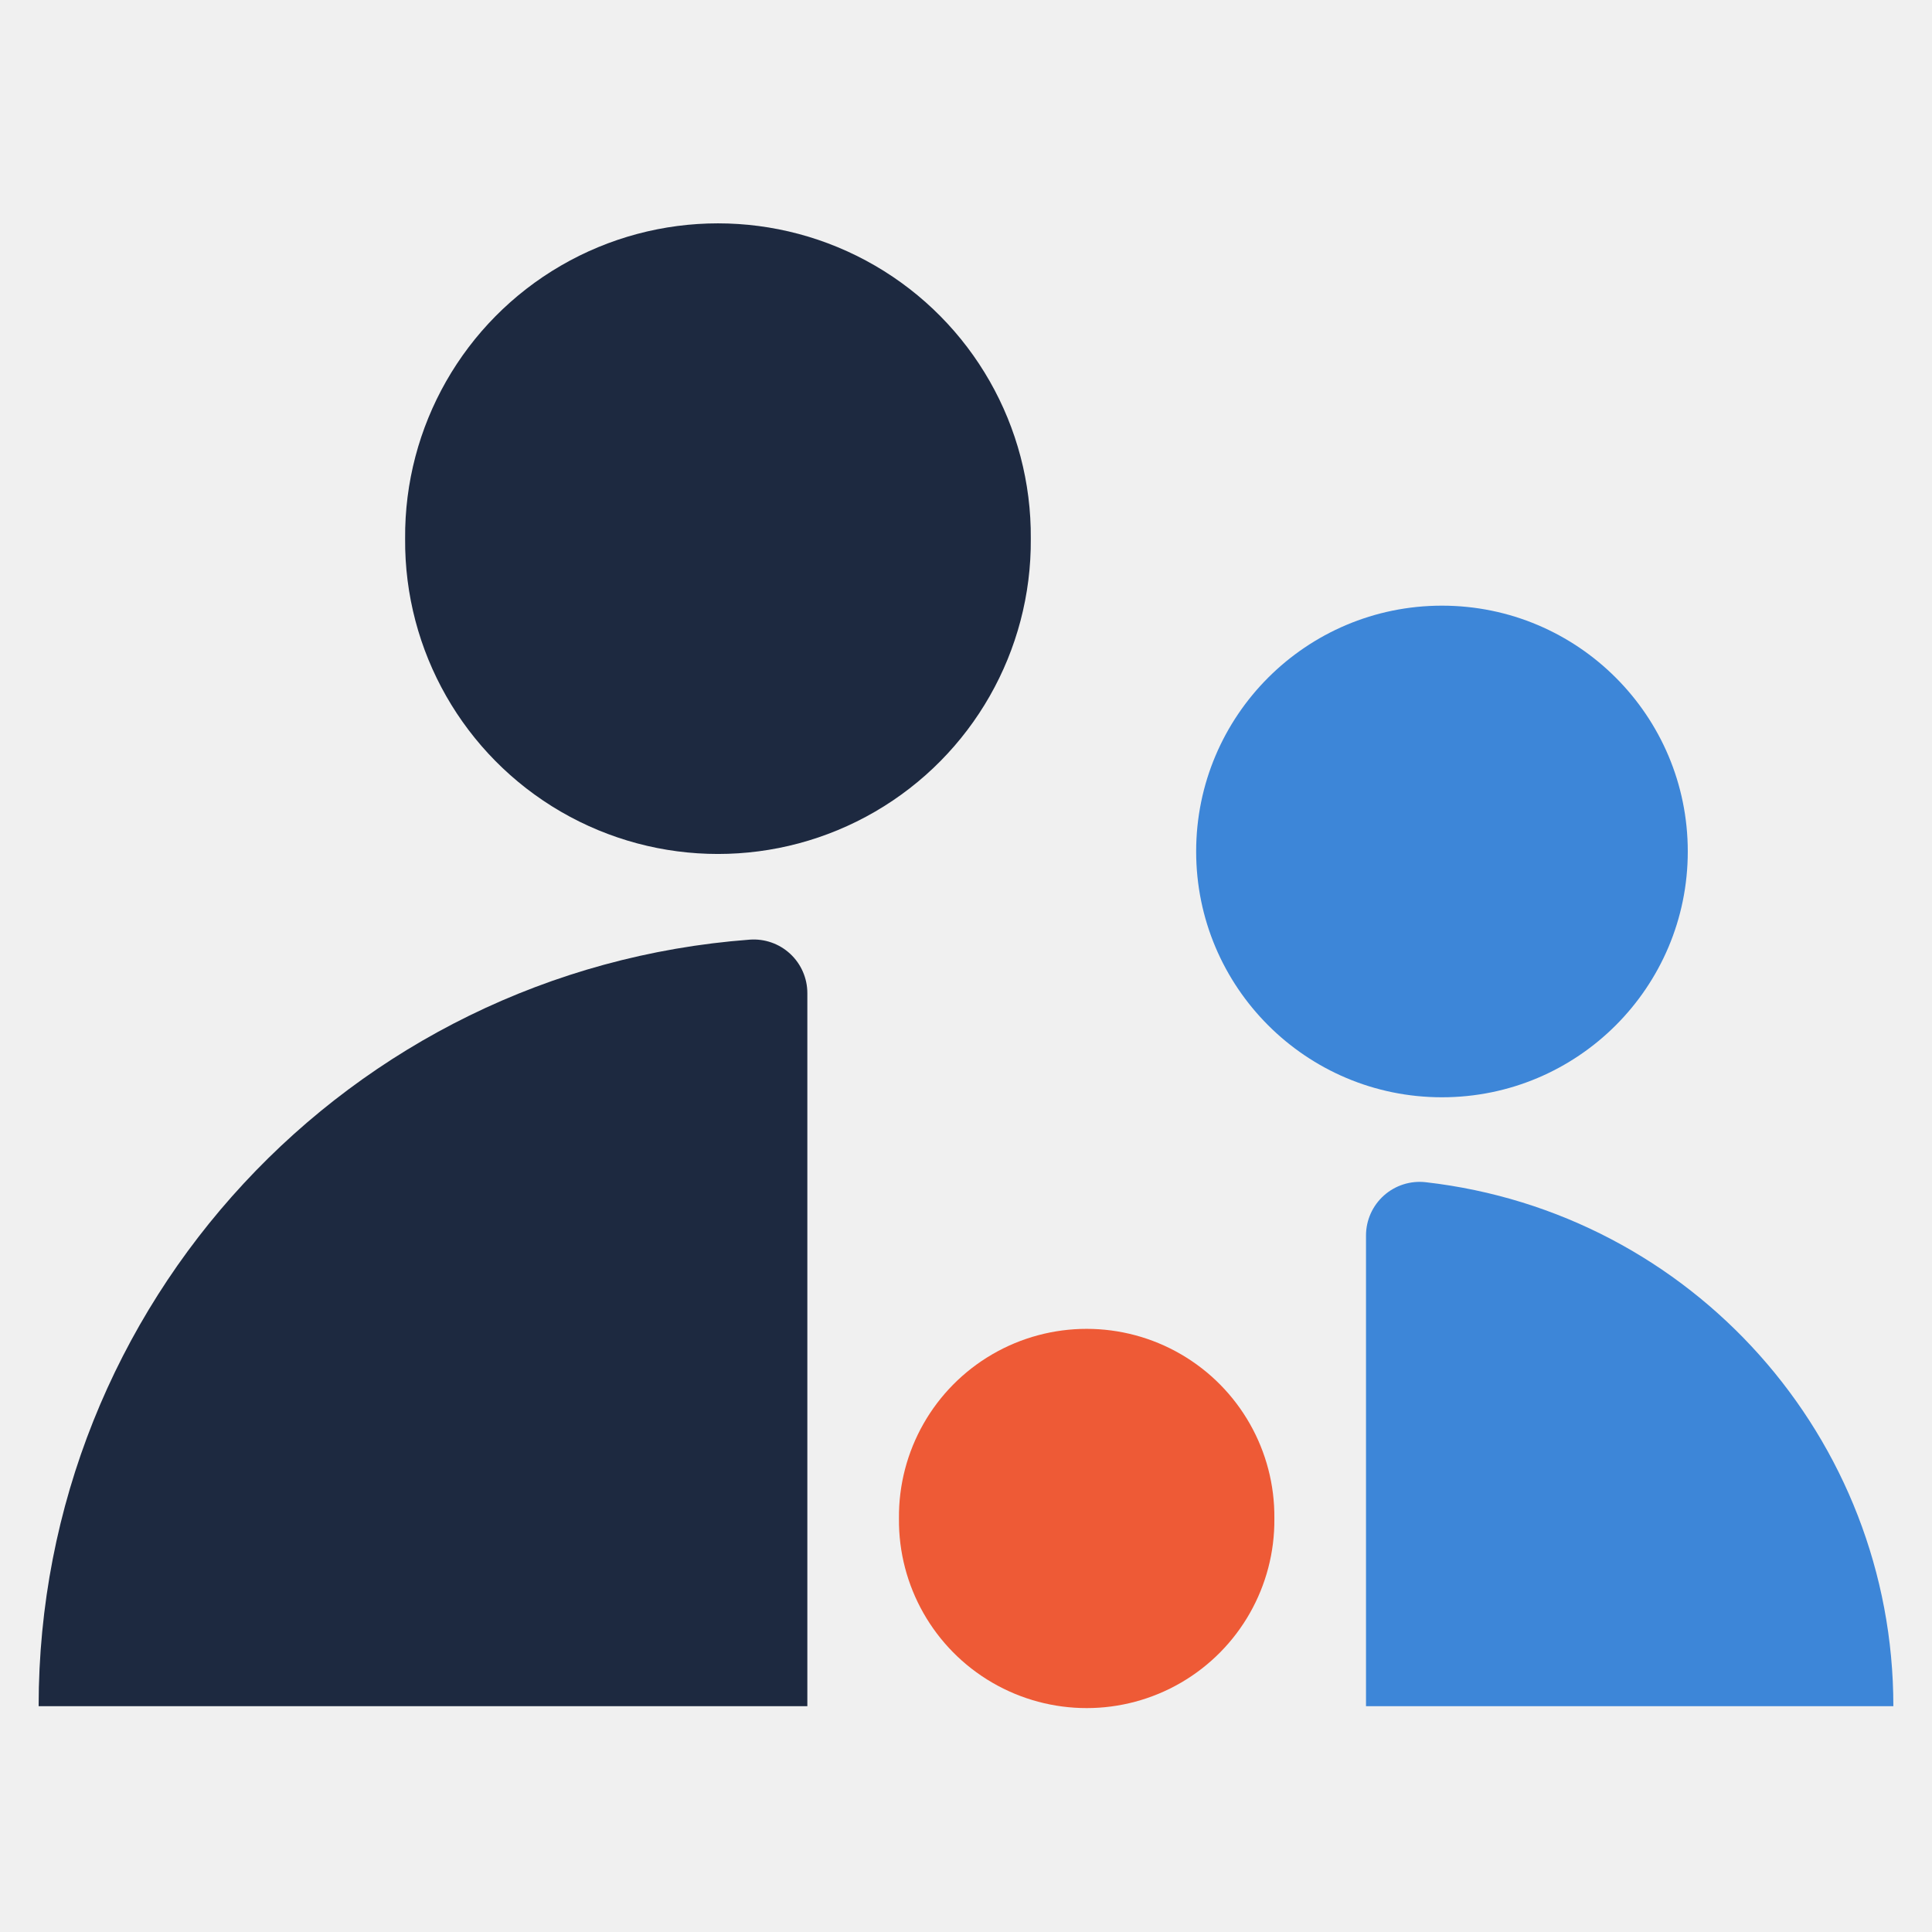
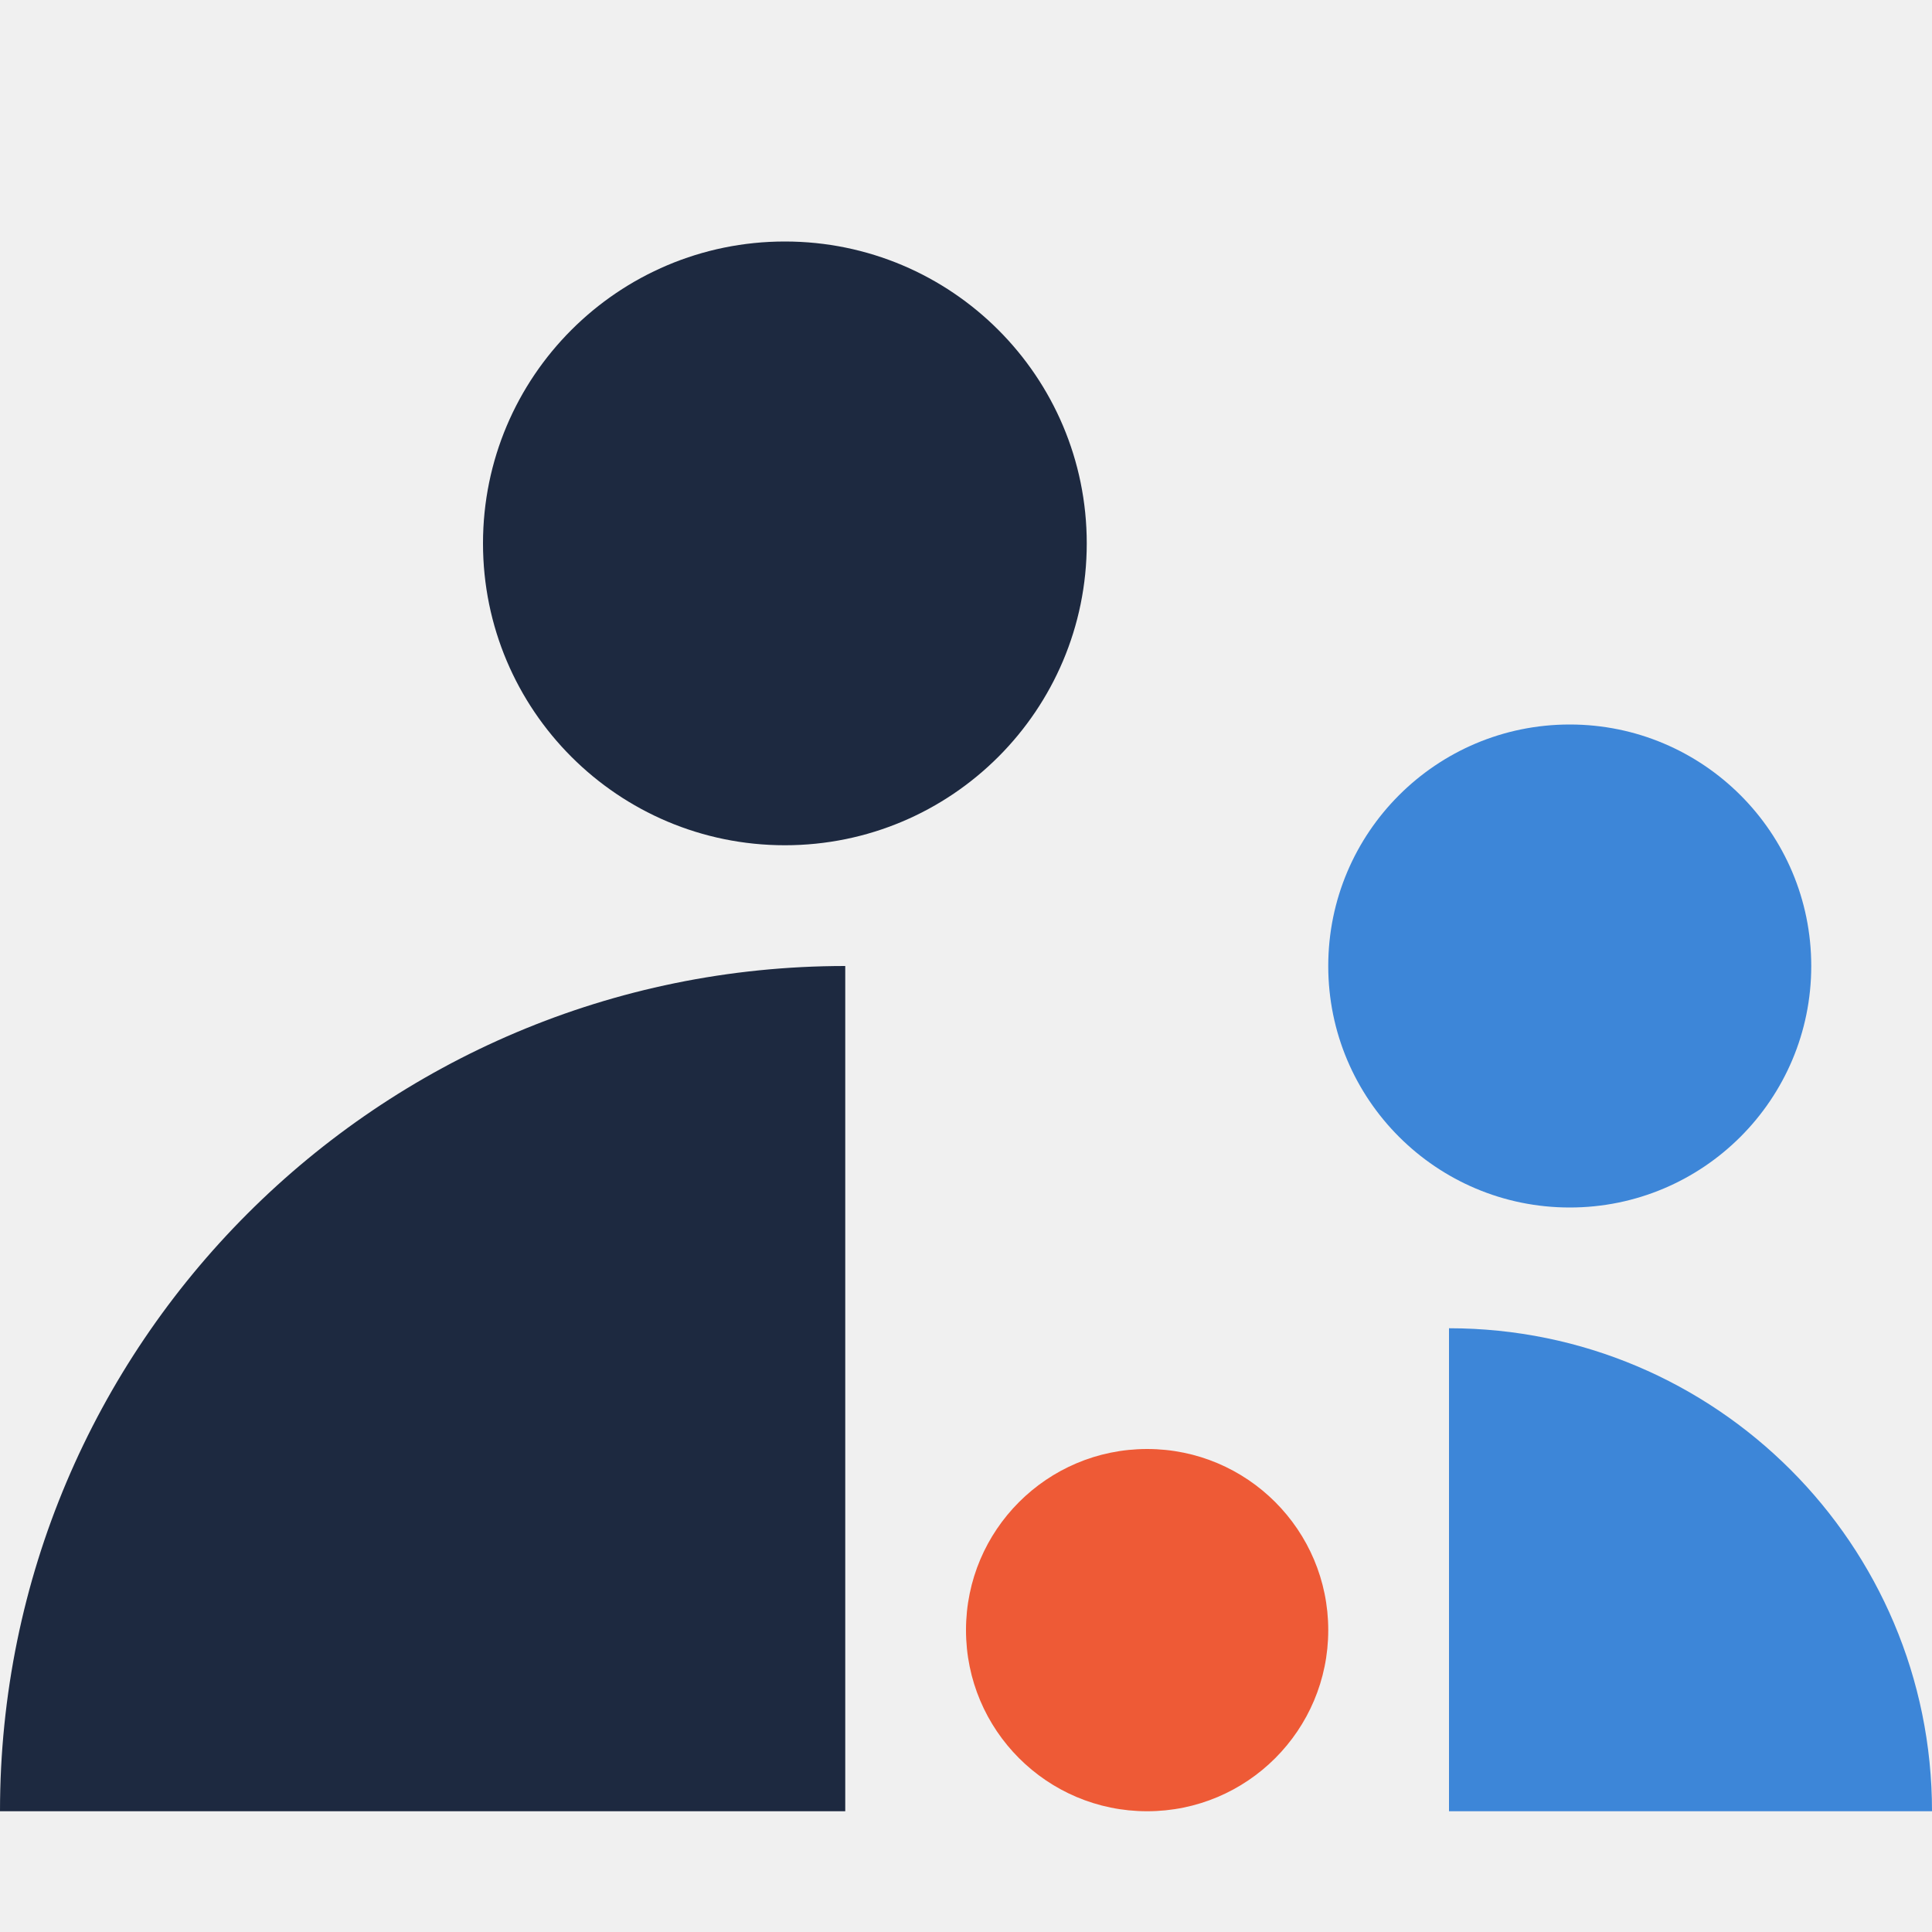
- <svg xmlns="http://www.w3.org/2000/svg" viewBox="0 0 1000 1000" width="1000" height="1000" role="img" aria-label="Play Before Pixels">
+ <svg xmlns="http://www.w3.org/2000/svg" viewBox="0 0 16 16" width="16" height="16" role="img" aria-label="Play Before Pixels">
  <style>@media (prefers-color-scheme: dark){.a{fill:#FFFFFF}}</style>
-   <path class="a" fill="#1D2940" d="M417.88 883.12V514.04A27.76 27.76 0 0 0 388.04 486.36A397.88 397.88 0 0 0 20 883.12ZM209.69 278.81A161.93 161.93 0 1 1 533.54 278.81A161.93 161.93 0 1 1 209.69 278.81Z" />
-   <path class="c" fill="#3D86D8" d="M707.04 883.12V639.49A27.76 27.76 0 0 1 737.94 611.91A272.96 272.96 0 0 1 980 883.12ZM619.13 440.72A127.23 127.23 0 1 1 873.59 440.72A127.23 127.23 0 1 1 619.13 440.72Z" />
-   <path class="b" fill="#EE5A36" d="M465.3 785.96A97.16 97.16 0 1 1 659.61 785.96A97.16 97.16 0 1 1 465.3 785.96Z" />
+   <path class="a" fill="#1D2940" d="M7 15V8A7 7 0 0 0 0 15ZM4 4.5A2.5 2.5 0 1 1 9 4.5A2.5 2.5 0 1 1 4 4.5Z" />
+   <path class="c" fill="#3D86D8" d="M12 15V11A4 4 0 0 1 16 15ZM11 8A2 2 0 1 1 15 8A2 2 0 1 1 11 8Z" />
+   <path class="b" fill="#EE5A36" d="M8 13.5A1.5 1.5 0 1 1 11 13.5A1.5 1.5 0 1 1 8 13.5Z" />
</svg>
